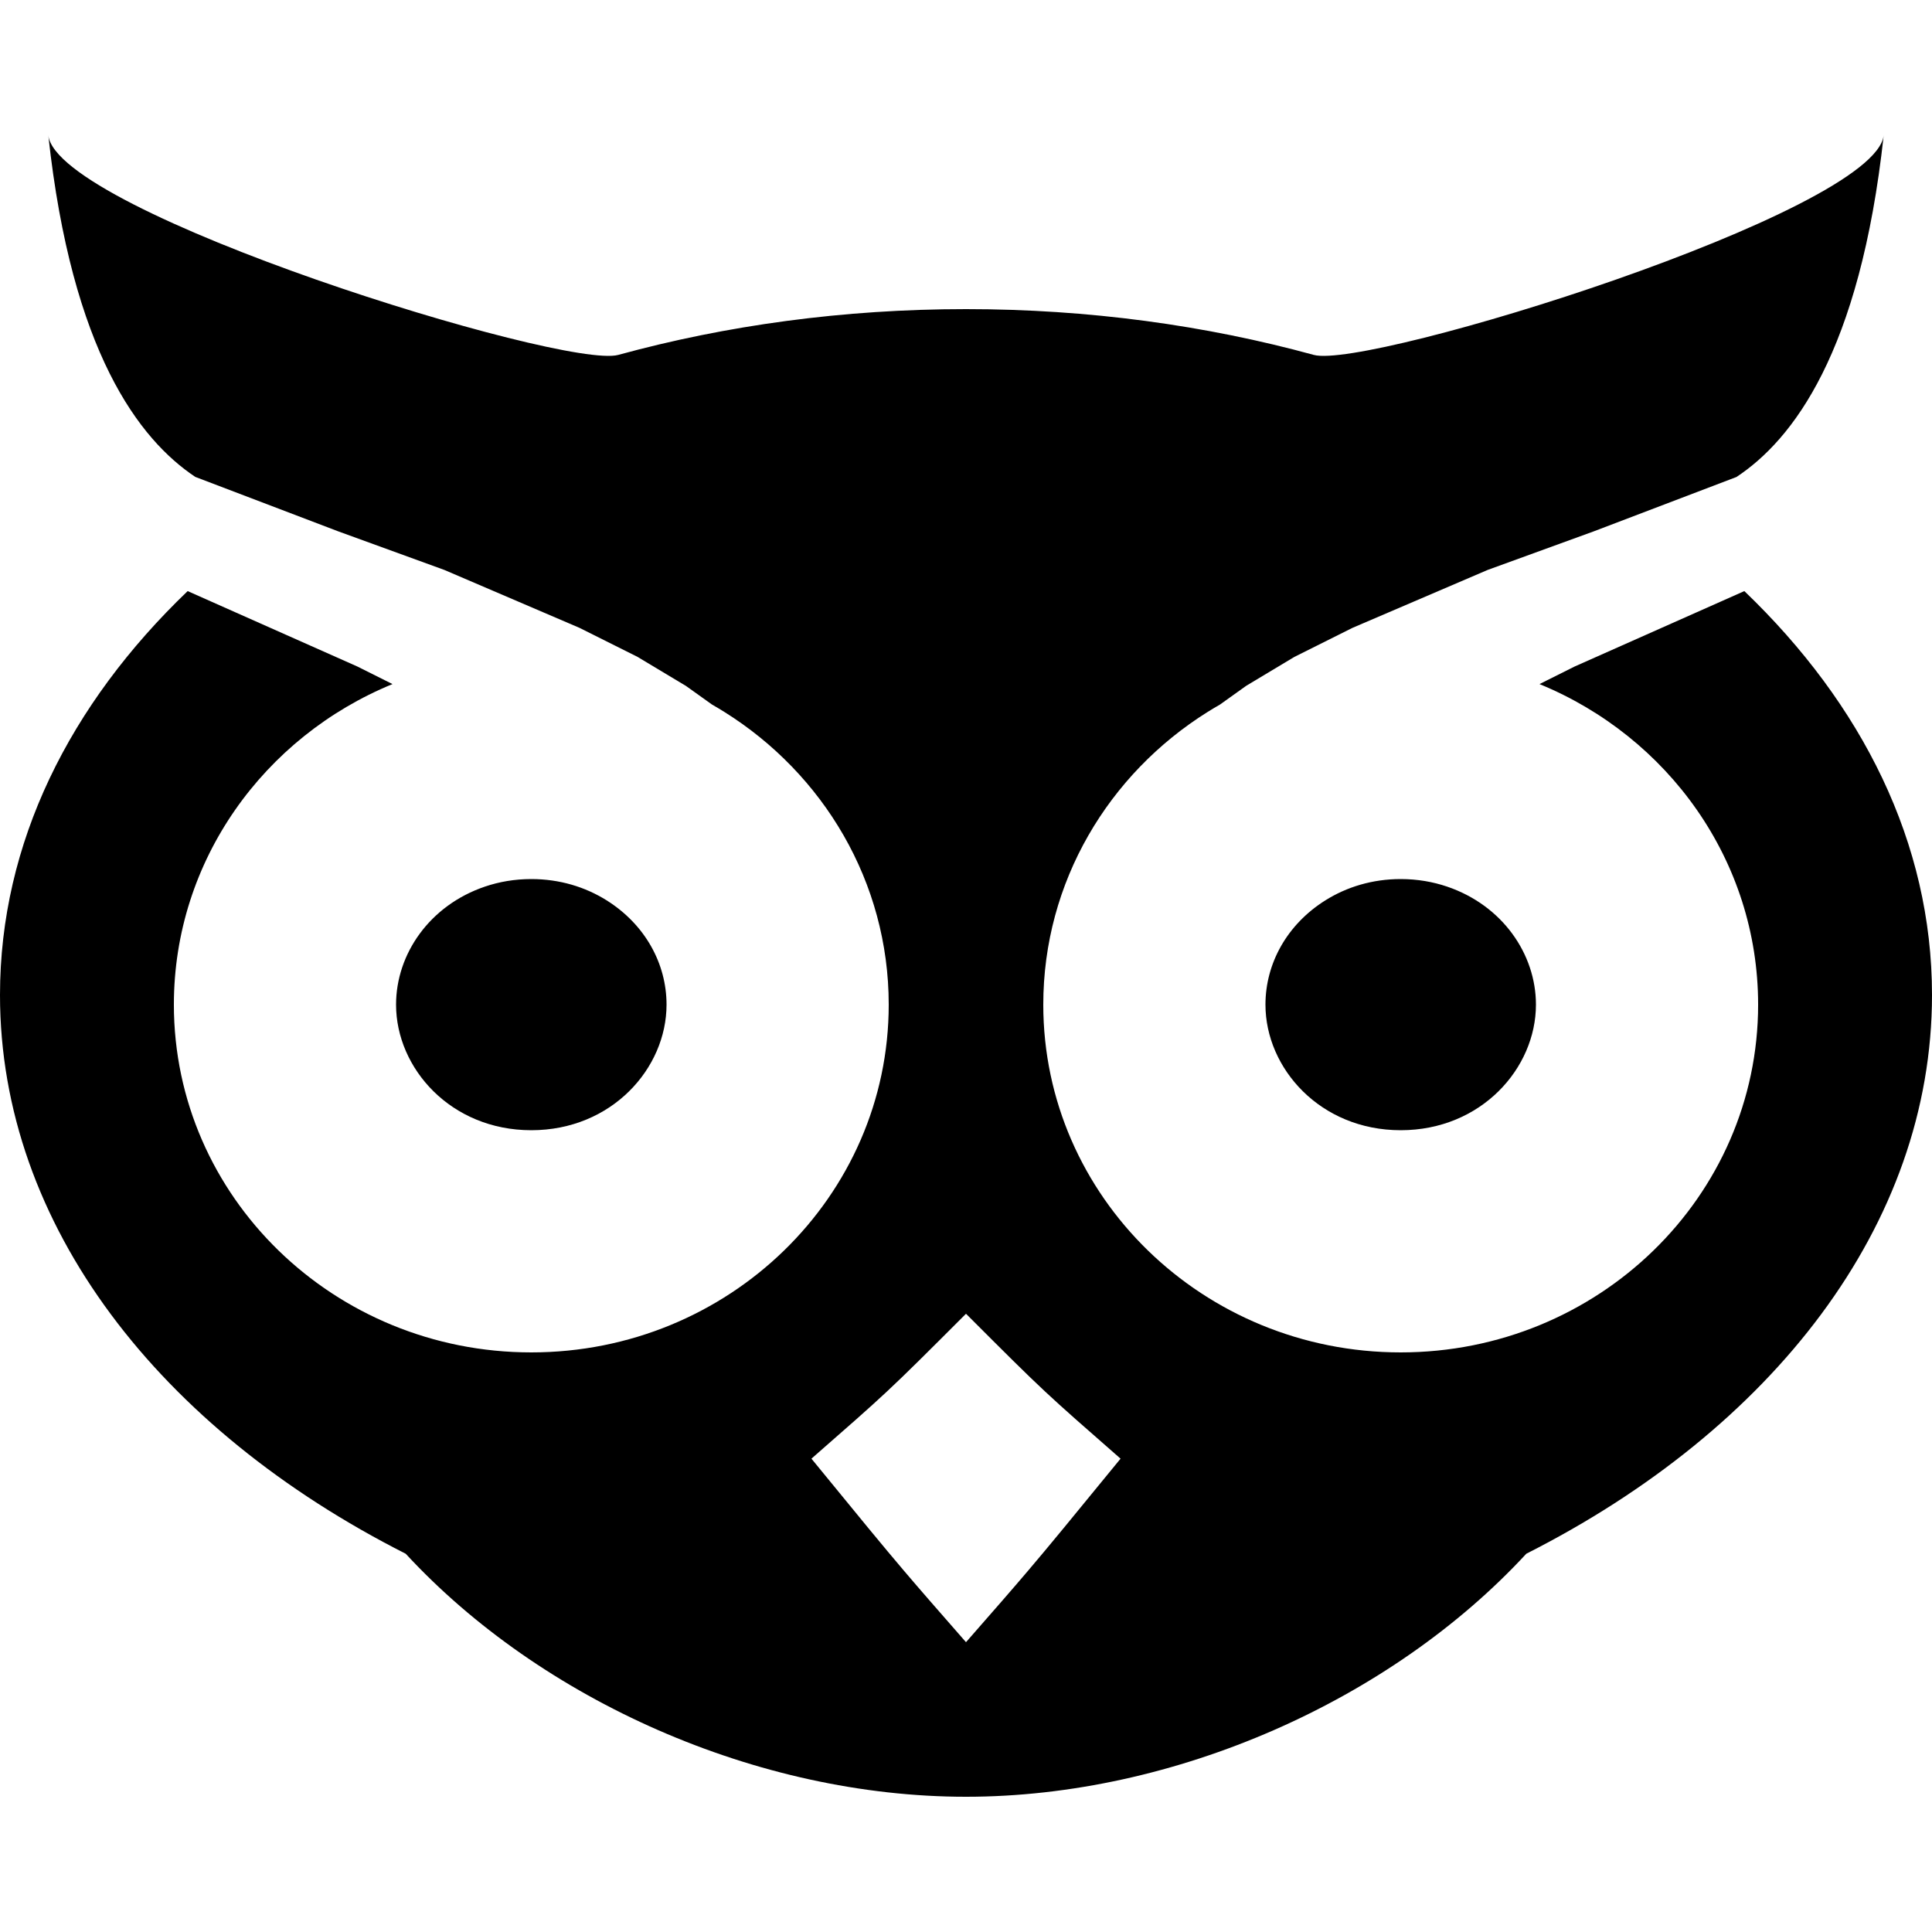
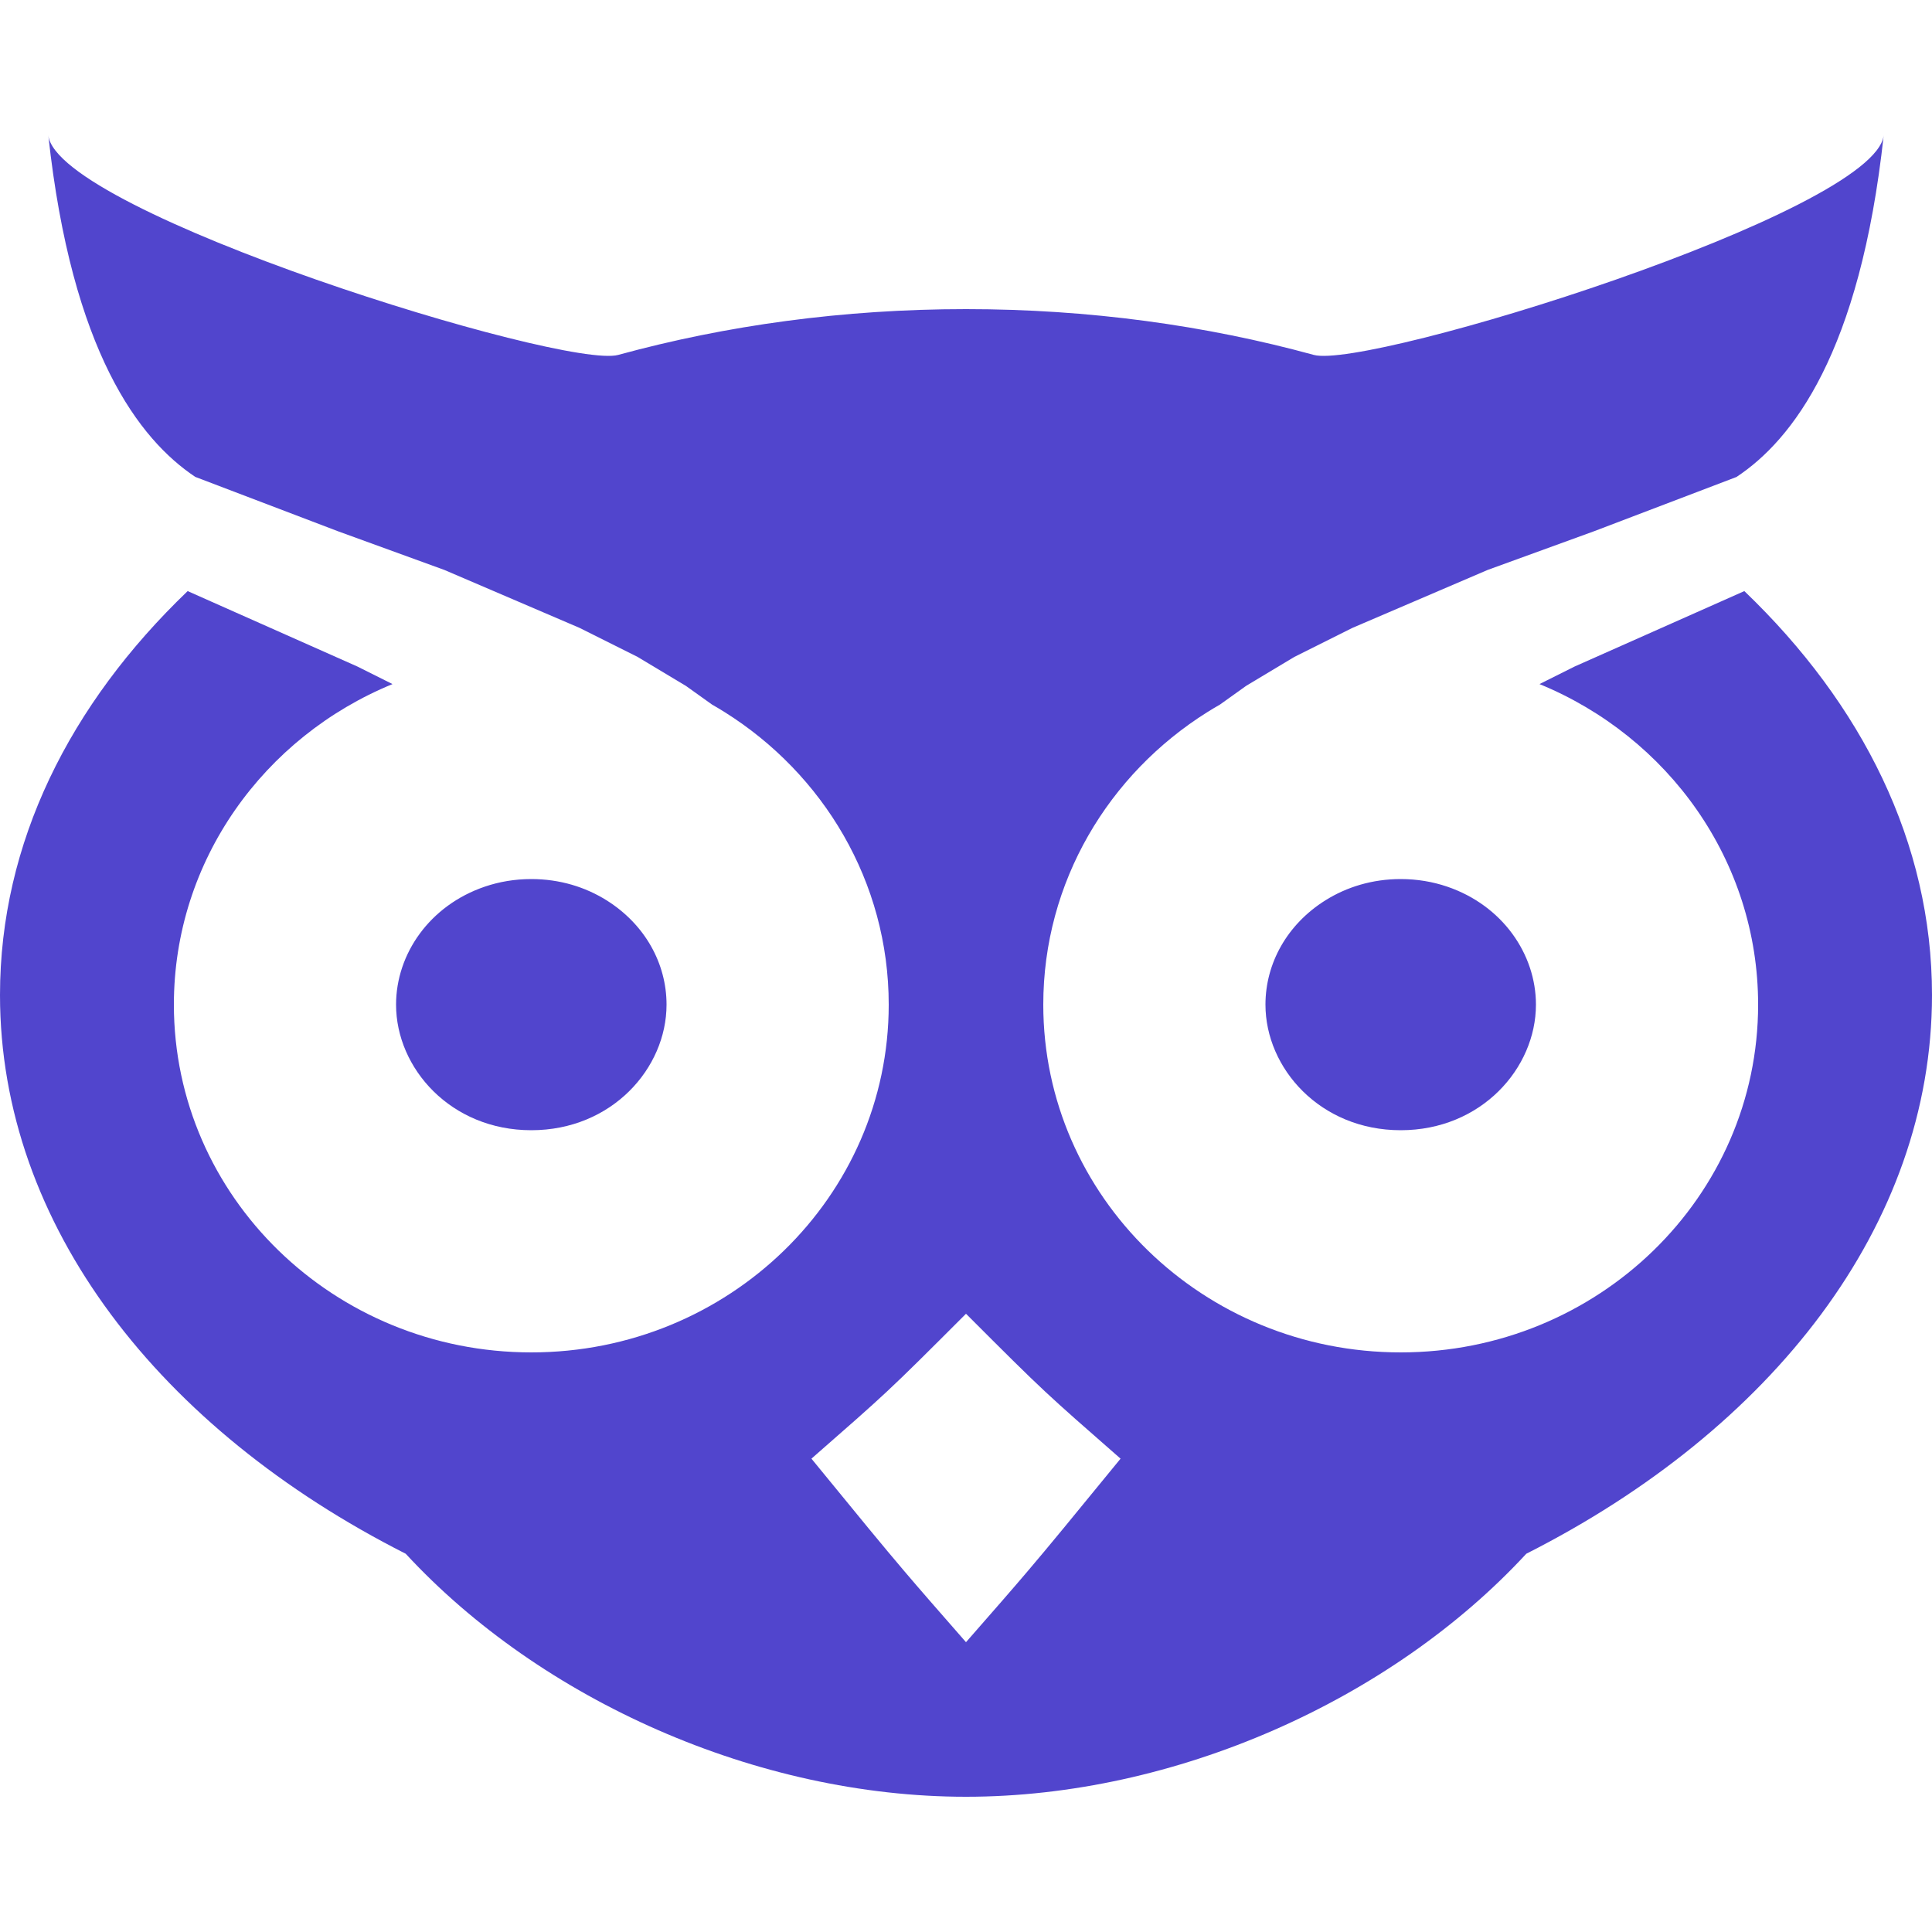
- <svg xmlns="http://www.w3.org/2000/svg" width="100" height="100" viewBox="0 0 100 100" fill="none">
-   <path fill-rule="evenodd" clip-rule="evenodd" d="M79 80.422C91.712 73.986 100 63.43 100 51.5C100 43.629 96.392 36.448 90.287 30.595L86 32.5L81.5 34.5L79.684 35.408C86.333 38.136 91 44.538 91 52C91 61.941 82.717 70 72.5 70C62.283 70 54 61.941 54 52C54 45.643 57.387 40.056 62.5 36.854C62.713 36.721 62.928 36.592 63.147 36.467L64.5 35.5L67 34L70 32.5L77 29.5L82.5 27.5L89.879 24.689C92.779 22.769 96.275 18.266 97.5 7C97.065 11 70.797 19.137 68 18.37C62.415 16.839 56.346 16 50 16C43.654 16 37.585 16.839 32 18.37C29.203 19.137 2.935 11 2.5 7C3.72 18.223 7.205 22.744 10.107 24.684L17.5 27.5L23 29.5L30 32.5L33 34L35.5 35.5L36.853 36.467C37.072 36.592 37.287 36.721 37.5 36.854C42.613 40.056 46 45.643 46 52C46 61.941 37.717 70 27.5 70C17.283 70 9 61.941 9 52C9 44.538 13.667 38.136 20.316 35.408L18.5 34.5L14 32.5L9.713 30.595C3.608 36.448 0 43.629 0 51.5C0 63.43 8.289 73.986 21 80.422C28 88 39.189 93 50 93C60.811 93 72 88 79 80.422ZM53.197 81.318C54.324 79.993 55.426 78.647 58 75.5L58 75.5L58 75.5C56.062 73.804 55.063 72.93 54.093 72.025C53.061 71.061 52.062 70.062 50 68C47.938 70.062 46.939 71.061 45.907 72.025C44.937 72.93 43.938 73.805 42 75.5L42 75.5L42 75.5C44.574 78.647 45.676 79.993 46.803 81.318C47.645 82.309 48.502 83.288 50 85L50 85L50 85L50 84.999C51.498 83.288 52.355 82.309 53.197 81.318ZM65.5 52C65.5 55.295 68.335 58.5 72.5 58.5C76.665 58.5 79.5 55.295 79.5 52C79.5 49.379 77.762 46.861 74.9 45.89C74.168 45.642 73.365 45.5 72.5 45.5C71.021 45.5 69.697 45.915 68.604 46.6C66.623 47.841 65.5 49.863 65.5 52ZM27.5 58.5C31.665 58.5 34.5 55.295 34.5 52C34.5 49.863 33.377 47.841 31.396 46.6C30.303 45.915 28.979 45.5 27.5 45.5C26.635 45.5 25.831 45.642 25.101 45.89C22.238 46.861 20.5 49.379 20.5 52C20.5 55.295 23.335 58.5 27.5 58.5Z" fill="black" />
+ <svg xmlns="http://www.w3.org/2000/svg" width="100" height="100" viewBox="0 0 100 100" fill="#5145CD">
+   <path fill-rule="evenodd" clip-rule="evenodd" d="M79 80.422C91.712 73.986 100 63.43 100 51.5C100 43.629 96.392 36.448 90.287 30.595L86 32.5L81.5 34.5L79.684 35.408C86.333 38.136 91 44.538 91 52C91 61.941 82.717 70 72.5 70C62.283 70 54 61.941 54 52C54 45.643 57.387 40.056 62.5 36.854C62.713 36.721 62.928 36.592 63.147 36.467L64.5 35.5L67 34L70 32.5L77 29.5L82.5 27.5L89.879 24.689C92.779 22.769 96.275 18.266 97.5 7C97.065 11 70.797 19.137 68 18.37C62.415 16.839 56.346 16 50 16C43.654 16 37.585 16.839 32 18.37C29.203 19.137 2.935 11 2.5 7C3.72 18.223 7.205 22.744 10.107 24.684L17.5 27.5L23 29.5L30 32.5L33 34L35.5 35.5L36.853 36.467C37.072 36.592 37.287 36.721 37.5 36.854C42.613 40.056 46 45.643 46 52C46 61.941 37.717 70 27.5 70C17.283 70 9 61.941 9 52C9 44.538 13.667 38.136 20.316 35.408L18.5 34.5L14 32.5L9.713 30.595C3.608 36.448 0 43.629 0 51.5C0 63.43 8.289 73.986 21 80.422C28 88 39.189 93 50 93C60.811 93 72 88 79 80.422ZM53.197 81.318C54.324 79.993 55.426 78.647 58 75.5L58 75.5L58 75.5C56.062 73.804 55.063 72.93 54.093 72.025C53.061 71.061 52.062 70.062 50 68C47.938 70.062 46.939 71.061 45.907 72.025C44.937 72.93 43.938 73.805 42 75.5L42 75.5L42 75.5C44.574 78.647 45.676 79.993 46.803 81.318C47.645 82.309 48.502 83.288 50 85L50 85L50 85L50 84.999C51.498 83.288 52.355 82.309 53.197 81.318ZM65.5 52C65.5 55.295 68.335 58.5 72.5 58.5C76.665 58.5 79.5 55.295 79.5 52C79.5 49.379 77.762 46.861 74.9 45.89C74.168 45.642 73.365 45.5 72.5 45.5C71.021 45.5 69.697 45.915 68.604 46.6C66.623 47.841 65.5 49.863 65.5 52ZM27.5 58.5C31.665 58.5 34.5 55.295 34.5 52C34.5 49.863 33.377 47.841 31.396 46.6C30.303 45.915 28.979 45.5 27.5 45.5C26.635 45.5 25.831 45.642 25.101 45.89C22.238 46.861 20.5 49.379 20.5 52C20.5 55.295 23.335 58.5 27.5 58.5Z" fill="#5145CD" />
</svg>
